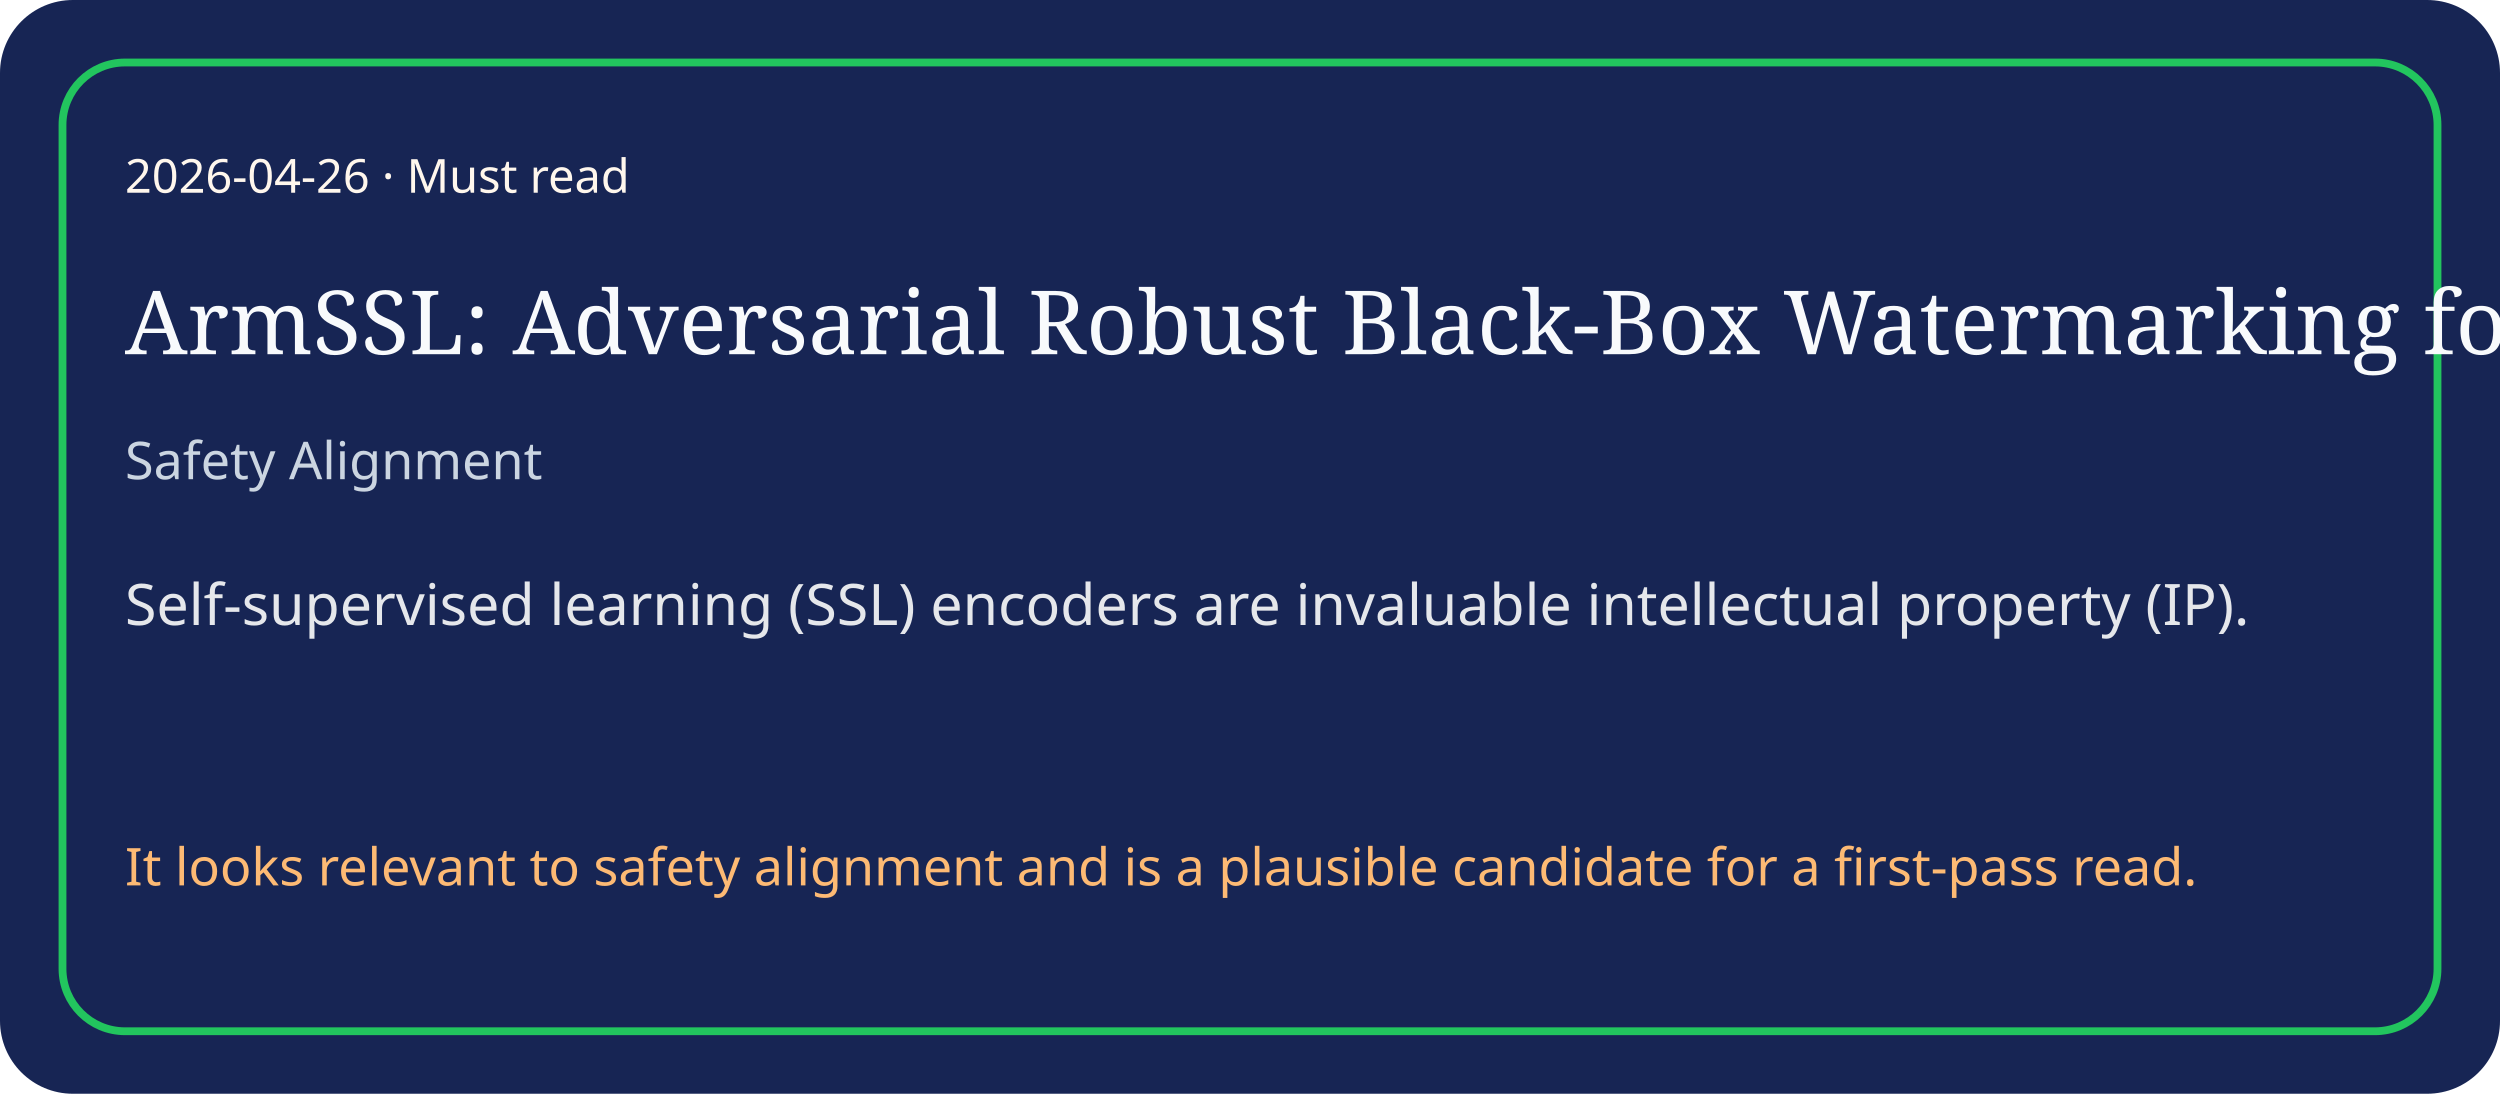
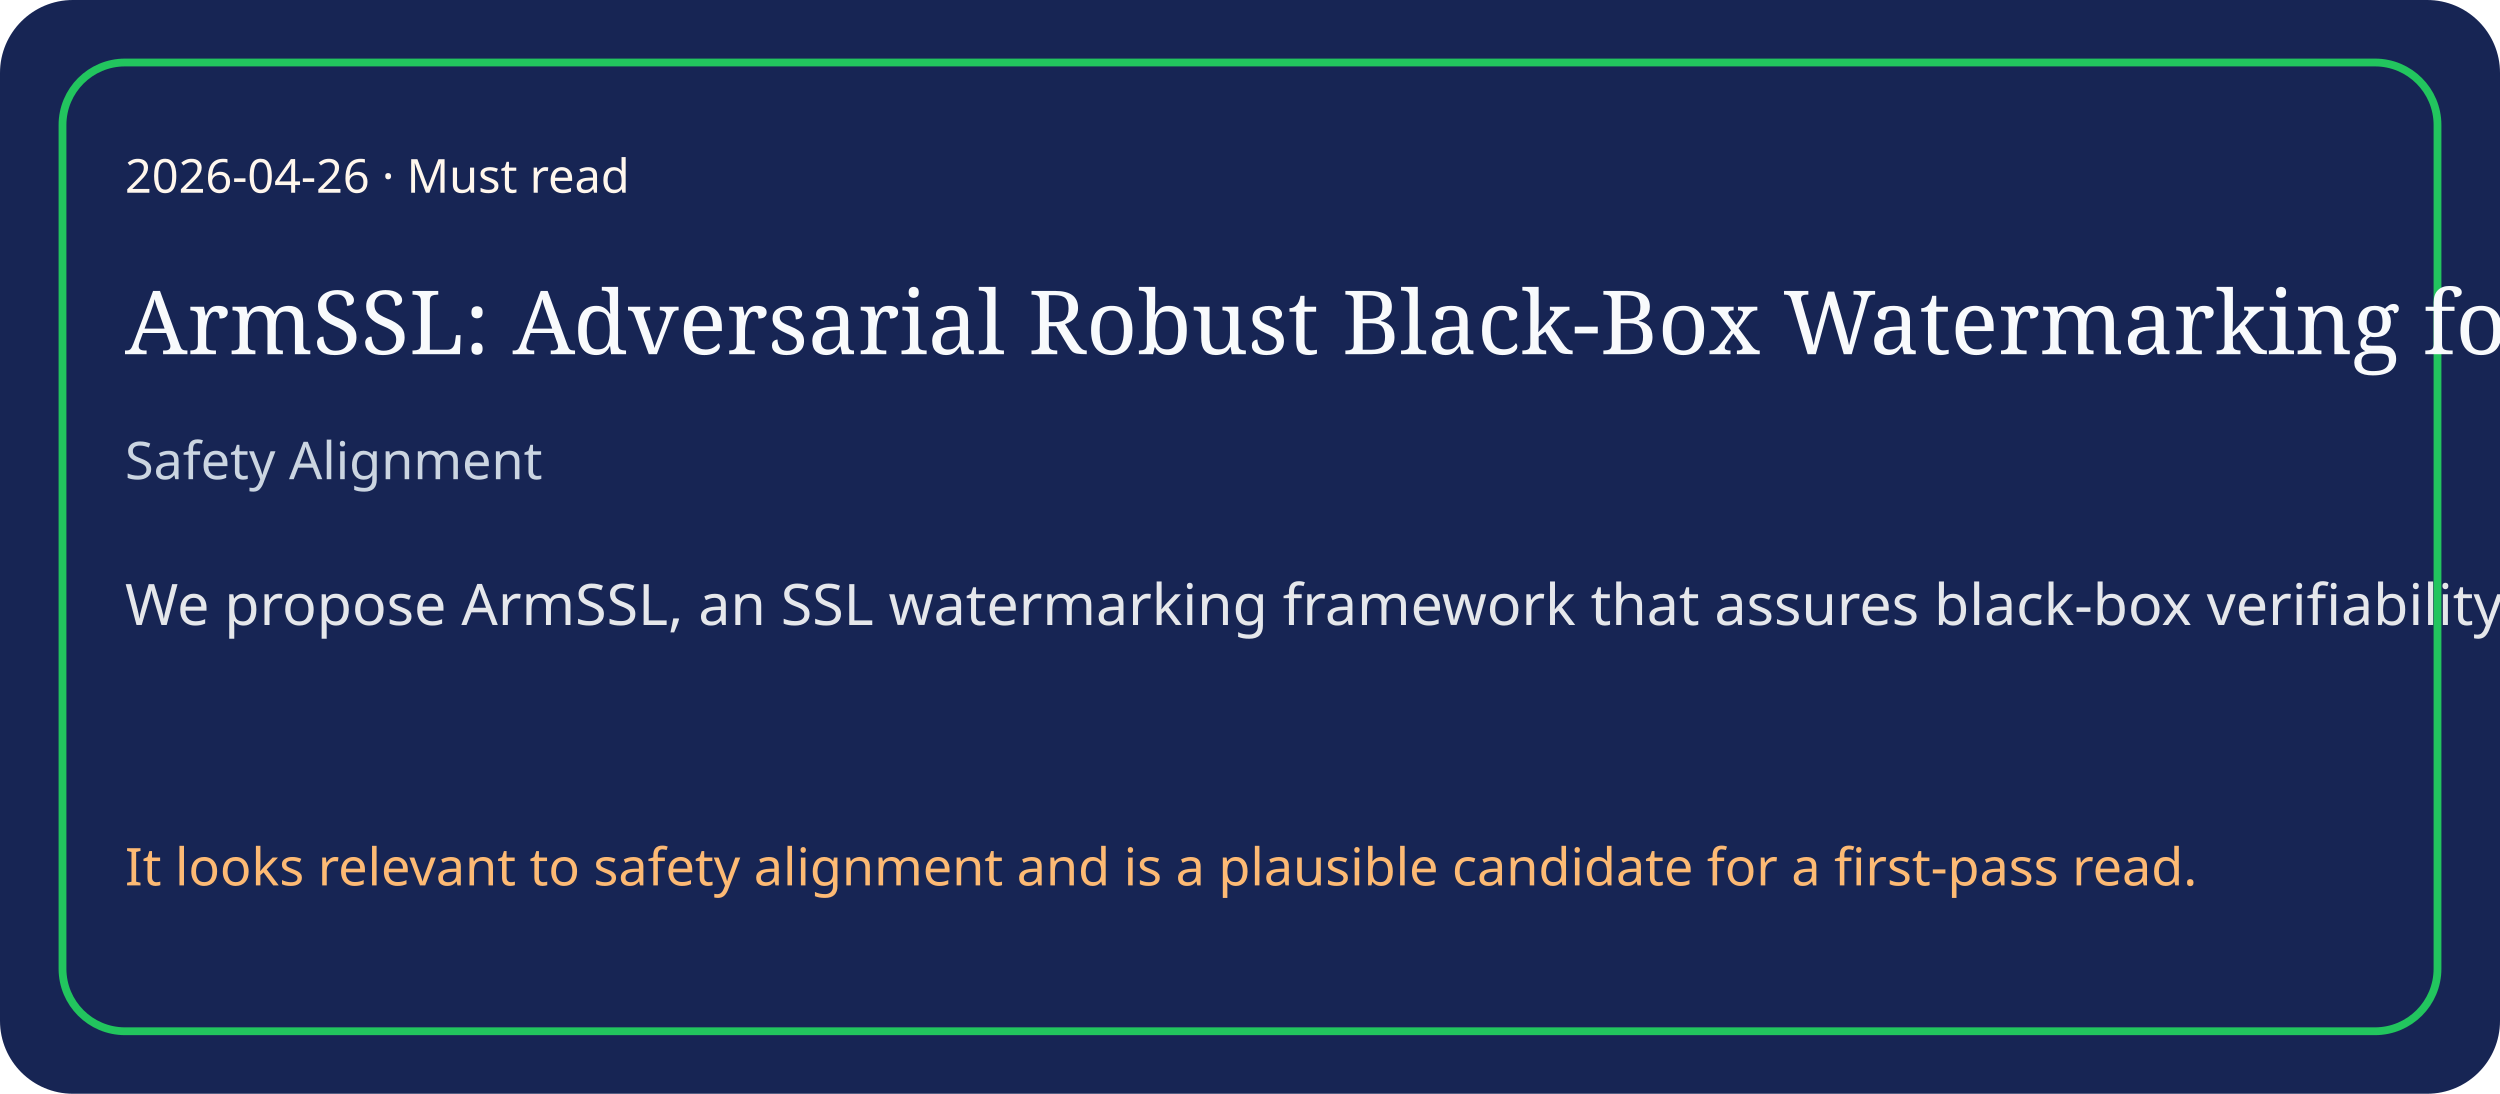
<svg xmlns="http://www.w3.org/2000/svg" width="960" height="420" viewBox="0 0 960 420">
  <rect width="960" height="420" rx="28" fill="#172554" />
  <rect x="24" y="24" width="912" height="372" rx="24" fill="none" stroke="#22c55e" stroke-width="3" />
  <text x="48" y="74" fill="#fff7ed" font-size="18" font-family="Trebuchet MS, sans-serif">2026-04-26 · Must read</text>
  <text x="48" y="136" fill="#f8fafc" font-size="34" font-family="Georgia, serif">ArmSSL: Adversarial Robust Black-Box Watermarking for Self-Supervised Learning Pre-trained Enco…</text>
  <text x="48" y="184" fill="#cbd5e1" font-size="20" font-family="Trebuchet MS, sans-serif">Safety Alignment</text>
-   <text x="48" y="240" fill="#e5e7eb" font-size="22" font-family="Trebuchet MS, sans-serif">Self-supervised learning (SSL) encoders are invaluable intellectual property (IP).</text>
+   <text x="48" y="240" fill="#e5e7eb" font-size="22" font-family="Trebuchet MS, sans-serif">We propose ArmSSL, an SSL watermarking framework that assures black-box verifiability and adversarial robustness while…</text>
  <text x="48" y="340" fill="#fdba74" font-size="20" font-family="Trebuchet MS, sans-serif">It looks relevant to safety alignment and is a plausible candidate for a first-pass read.</text>
</svg>
